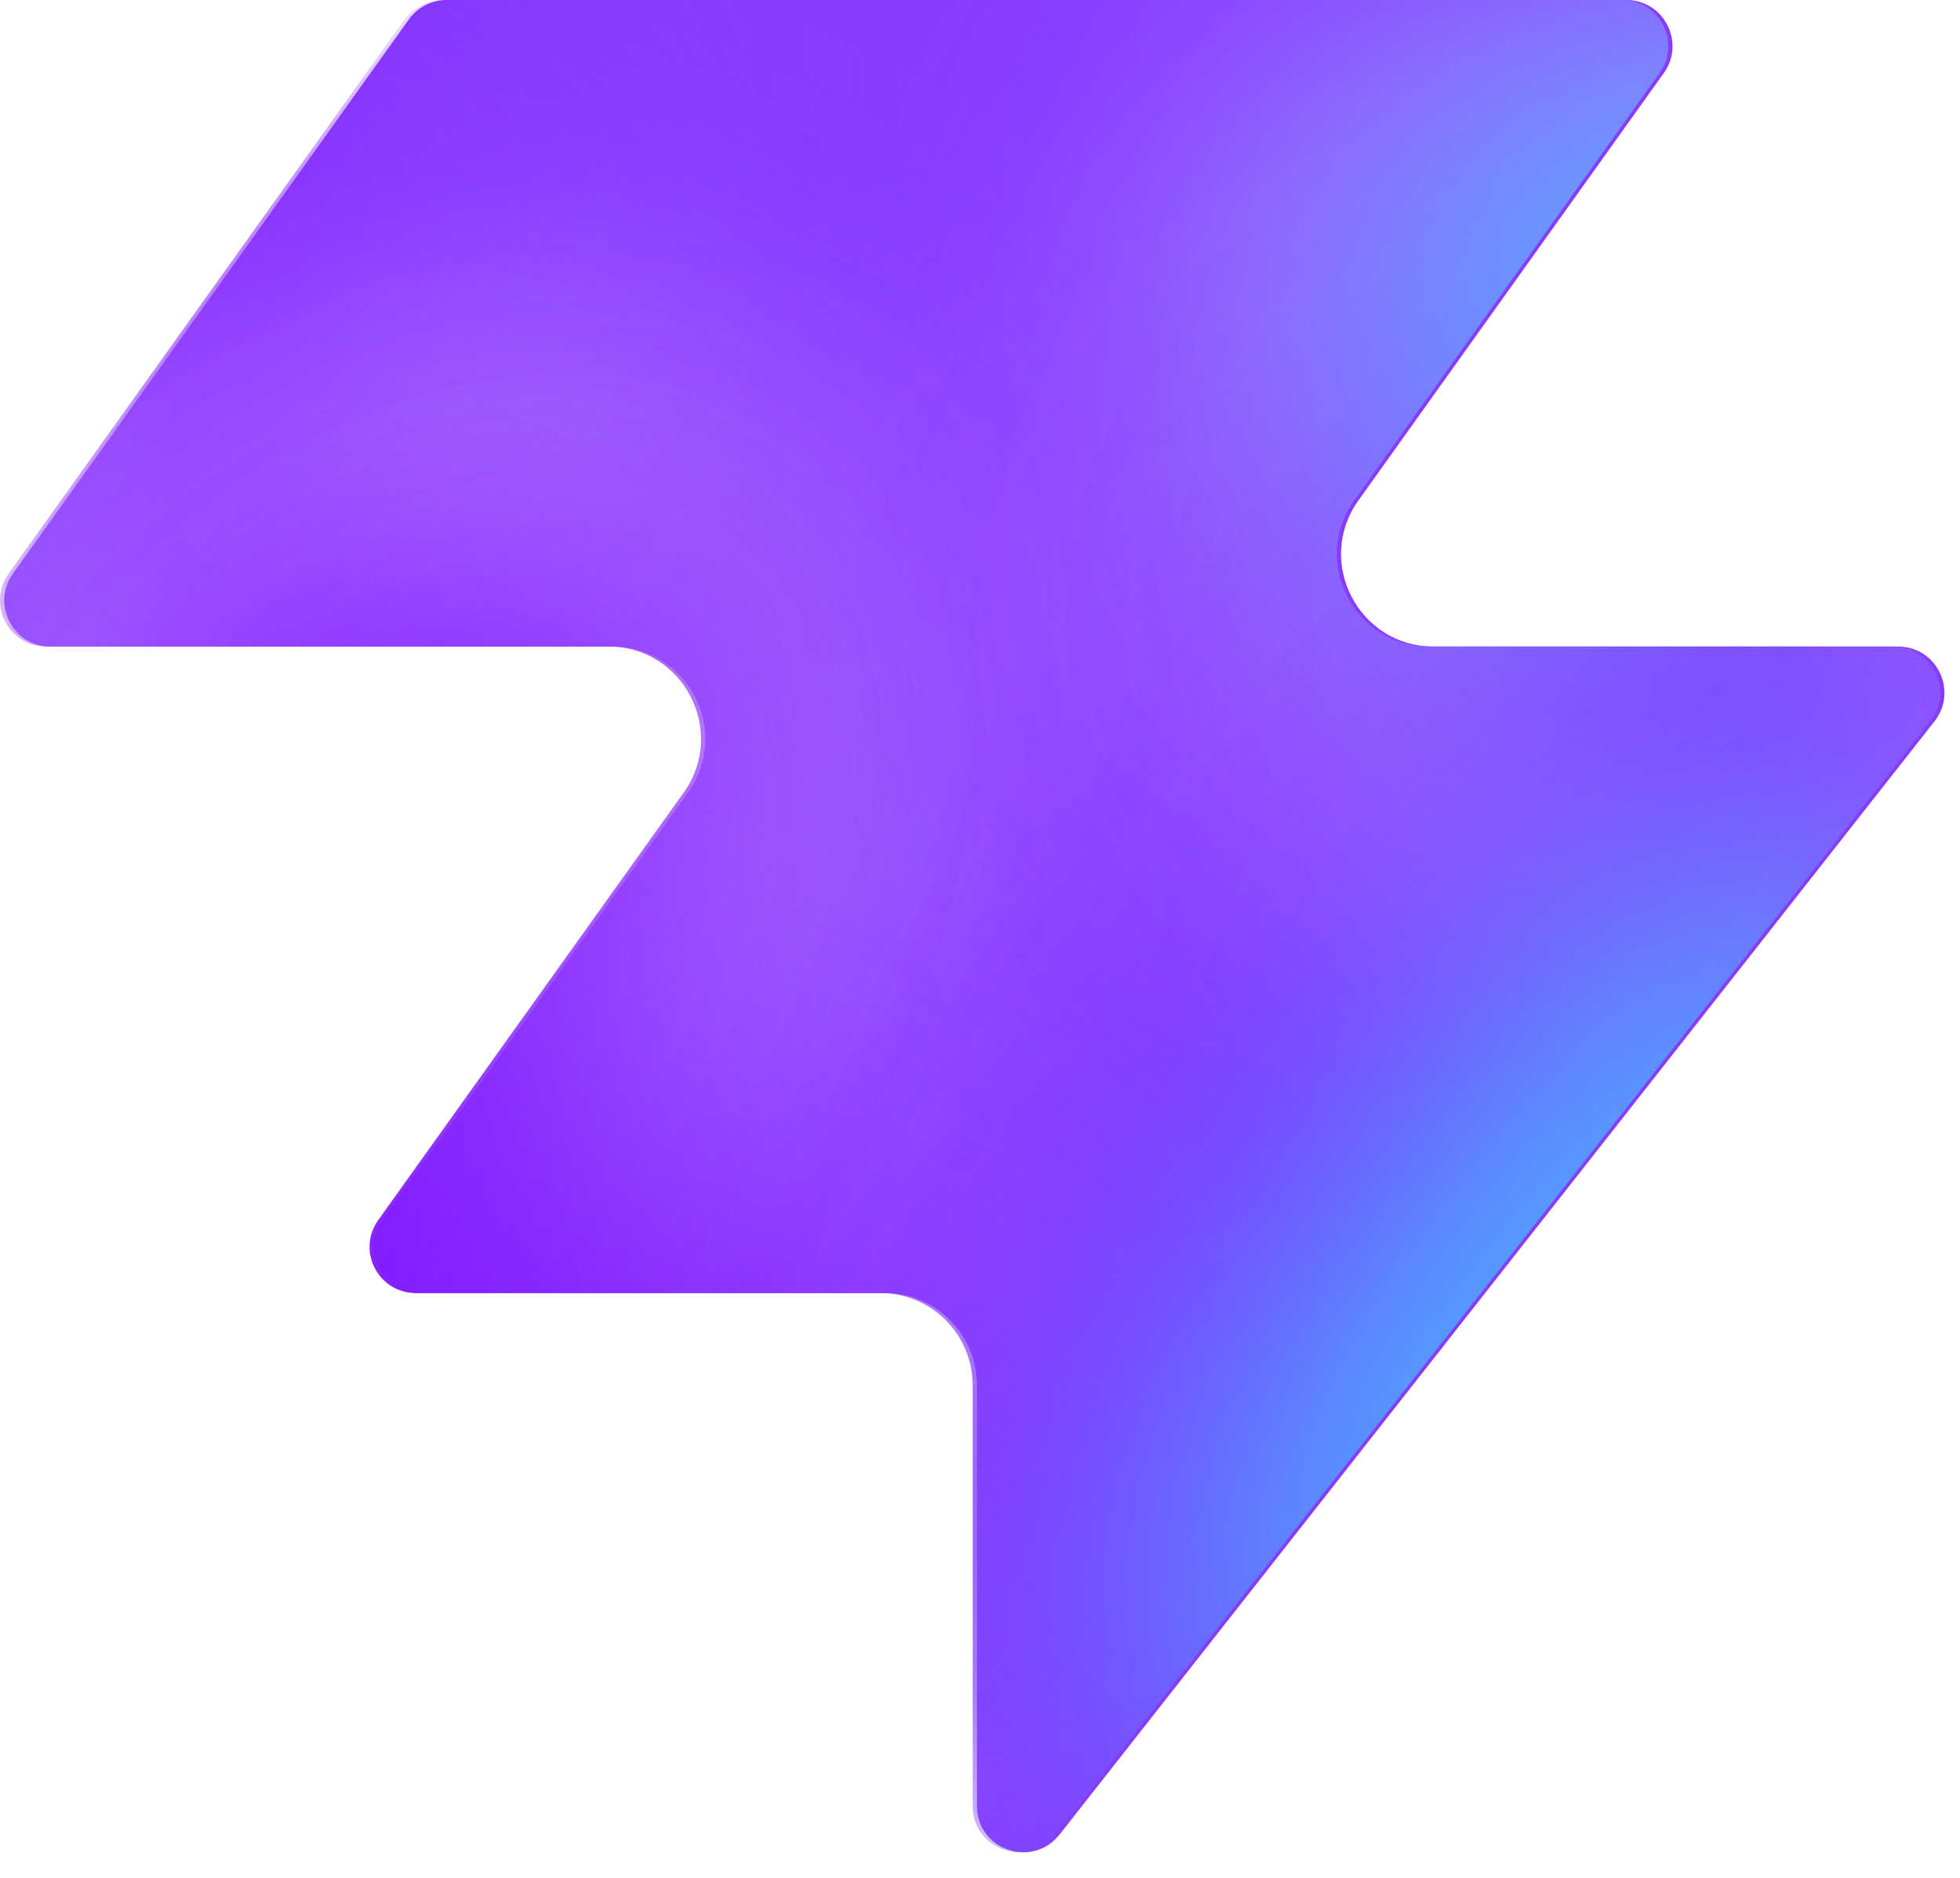
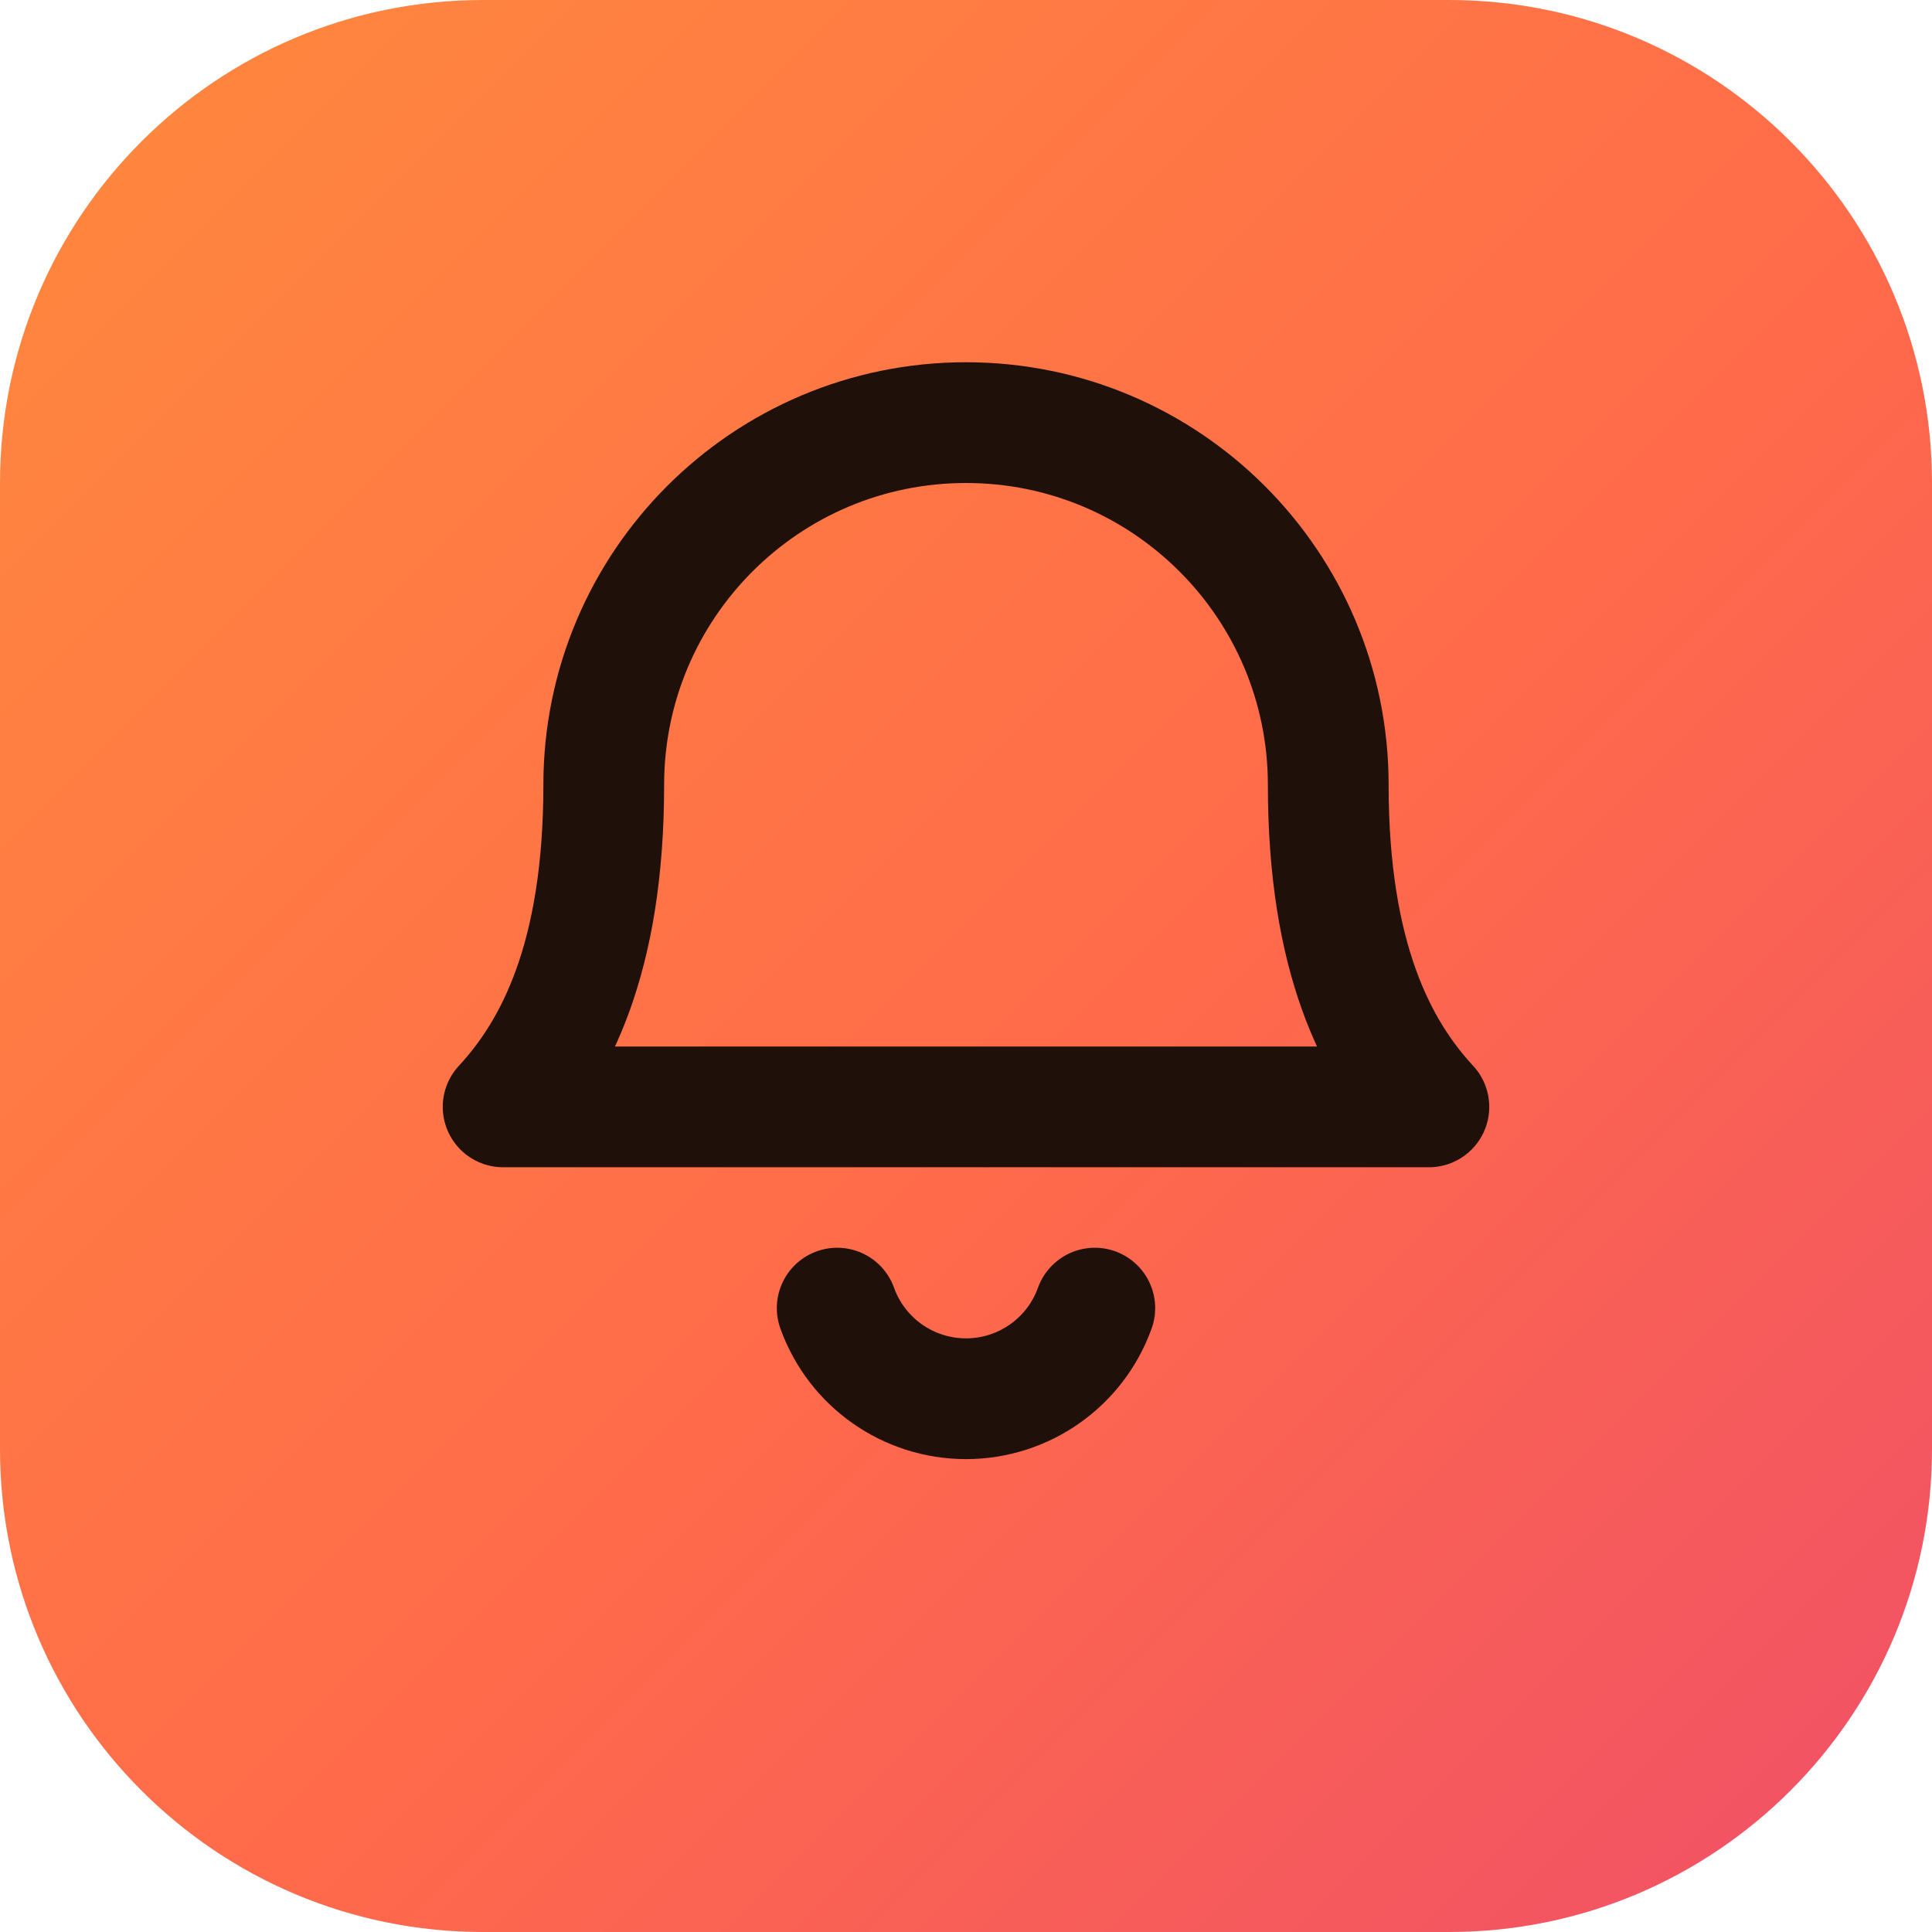
- <svg xmlns="http://www.w3.org/2000/svg" width="48" height="46" fill="none" viewBox="0 0 48 46">
-   <path fill="#863bff" d="M25.946 44.938c-.664.845-2.021.375-2.021-.698V33.937a2.26 2.26 0 0 0-2.262-2.262H10.287c-.92 0-1.456-1.04-.92-1.788l7.48-10.471c1.07-1.497 0-3.578-1.842-3.578H1.237c-.92 0-1.456-1.04-.92-1.788L10.013.474c.214-.297.556-.474.92-.474h28.894c.92 0 1.456 1.04.92 1.788l-7.48 10.471c-1.07 1.498 0 3.579 1.842 3.579h11.377c.943 0 1.473 1.088.89 1.83L25.947 44.94z" style="fill:#863bff;fill:color(display-p3 .525 .23 1);fill-opacity:1" />
-   <mask id="a" width="48" height="46" x="0" y="0" maskUnits="userSpaceOnUse" style="mask-type:alpha">
-     <path fill="#000" d="M25.842 44.938c-.664.844-2.021.375-2.021-.698V33.937a2.26 2.26 0 0 0-2.262-2.262H10.183c-.92 0-1.456-1.04-.92-1.788l7.48-10.471c1.07-1.498 0-3.579-1.842-3.579H1.133c-.92 0-1.456-1.04-.92-1.787L9.91.473c.214-.297.556-.474.92-.474h28.894c.92 0 1.456 1.04.92 1.788l-7.48 10.471c-1.07 1.498 0 3.578 1.842 3.578h11.377c.943 0 1.473 1.088.89 1.832L25.843 44.94z" style="fill:#000;fill-opacity:1" />
-   </mask>
-   <g mask="url(#a)">
-     <g filter="url(#b)">
-       <ellipse cx="5.508" cy="14.704" fill="#ede6ff" rx="5.508" ry="14.704" style="fill:#ede6ff;fill:color(display-p3 .927 .903 1);fill-opacity:1" transform="matrix(.00324 1 1 -.00324 -4.47 31.516)" />
-     </g>
-     <g filter="url(#c)">
-       <ellipse cx="10.399" cy="29.851" fill="#ede6ff" rx="10.399" ry="29.851" style="fill:#ede6ff;fill:color(display-p3 .927 .903 1);fill-opacity:1" transform="matrix(.00324 1 1 -.00324 -39.328 7.883)" />
-     </g>
-     <g filter="url(#d)">
-       <ellipse cx="5.508" cy="30.487" fill="#7e14ff" rx="5.508" ry="30.487" style="fill:#7e14ff;fill:color(display-p3 .492 .077 1);fill-opacity:1" transform="rotate(89.814 -25.913 -14.639)scale(1 -1)" />
-     </g>
-     <g filter="url(#e)">
-       <ellipse cx="5.508" cy="30.599" fill="#7e14ff" rx="5.508" ry="30.599" style="fill:#7e14ff;fill:color(display-p3 .492 .077 1);fill-opacity:1" transform="rotate(89.814 -32.644 -3.334)scale(1 -1)" />
-     </g>
-     <g filter="url(#f)">
-       <ellipse cx="5.508" cy="30.599" fill="#7e14ff" rx="5.508" ry="30.599" style="fill:#7e14ff;fill:color(display-p3 .492 .077 1);fill-opacity:1" transform="matrix(.00324 1 1 -.00324 -34.34 30.47)" />
-     </g>
-     <g filter="url(#g)">
-       <ellipse cx="14.072" cy="22.078" fill="#ede6ff" rx="14.072" ry="22.078" style="fill:#ede6ff;fill:color(display-p3 .927 .903 1);fill-opacity:1" transform="rotate(93.35 24.506 48.493)scale(-1 1)" />
-     </g>
-     <g filter="url(#h)">
-       <ellipse cx="3.47" cy="21.501" fill="#7e14ff" rx="3.47" ry="21.501" style="fill:#7e14ff;fill:color(display-p3 .492 .077 1);fill-opacity:1" transform="rotate(89.009 28.708 47.59)scale(-1 1)" />
-     </g>
-     <g filter="url(#i)">
-       <ellipse cx="3.47" cy="21.501" fill="#7e14ff" rx="3.47" ry="21.501" style="fill:#7e14ff;fill:color(display-p3 .492 .077 1);fill-opacity:1" transform="rotate(89.009 28.708 47.59)scale(-1 1)" />
-     </g>
-     <g filter="url(#j)">
-       <ellipse cx=".387" cy="8.972" fill="#7e14ff" rx="4.407" ry="29.108" style="fill:#7e14ff;fill:color(display-p3 .492 .077 1);fill-opacity:1" transform="rotate(39.51 .387 8.972)" />
-     </g>
-     <g filter="url(#k)">
-       <ellipse cx="47.523" cy="-6.092" fill="#7e14ff" rx="4.407" ry="29.108" style="fill:#7e14ff;fill:color(display-p3 .492 .077 1);fill-opacity:1" transform="rotate(37.892 47.523 -6.092)" />
-     </g>
-     <g filter="url(#l)">
-       <ellipse cx="41.412" cy="6.333" fill="#47bfff" rx="5.971" ry="9.665" style="fill:#47bfff;fill:color(display-p3 .28 .748 1);fill-opacity:1" transform="rotate(37.892 41.412 6.333)" />
-     </g>
-     <g filter="url(#m)">
-       <ellipse cx="-1.879" cy="38.332" fill="#7e14ff" rx="4.407" ry="29.108" style="fill:#7e14ff;fill:color(display-p3 .492 .077 1);fill-opacity:1" transform="rotate(37.892 -1.88 38.332)" />
-     </g>
-     <g filter="url(#n)">
-       <ellipse cx="-1.879" cy="38.332" fill="#7e14ff" rx="4.407" ry="29.108" style="fill:#7e14ff;fill:color(display-p3 .492 .077 1);fill-opacity:1" transform="rotate(37.892 -1.88 38.332)" />
-     </g>
-     <g filter="url(#o)">
-       <ellipse cx="35.651" cy="29.907" fill="#7e14ff" rx="4.407" ry="29.108" style="fill:#7e14ff;fill:color(display-p3 .492 .077 1);fill-opacity:1" transform="rotate(37.892 35.651 29.907)" />
-     </g>
-     <g filter="url(#p)">
-       <ellipse cx="38.418" cy="32.4" fill="#47bfff" rx="5.971" ry="15.297" style="fill:#47bfff;fill:color(display-p3 .28 .748 1);fill-opacity:1" transform="rotate(37.892 38.418 32.4)" />
-     </g>
+ <svg xmlns="http://www.w3.org/2000/svg" viewBox="0 0 48 48">
+   <defs>
+     <linearGradient id="ember" x1="0" y1="0" x2="1" y2="1">
+       <stop offset="0" stop-color="#FF8A3D" />
+       <stop offset="0.55" stop-color="#FF6B4A" />
+       <stop offset="1" stop-color="#F04F68" />
+     </linearGradient>
+   </defs>
+   <rect width="48" height="48" rx="12" fill="url(#ember)" />
+   <g fill="none" stroke="#20100A" stroke-width="3" stroke-linecap="round" stroke-linejoin="round">
+     <path d="M24 10.5a9 9 0 0 1 9 9c0 4.3 1.2 6.6 2.5 8H12.5c1.3-1.4 2.5-3.7 2.5-8a9 9 0 0 1 9-9z" />
+     <path d="M20.8 32.5a3.4 3.4 0 0 0 6.4 0" />
  </g>
-   <defs>
-     <filter id="b" width="60.045" height="41.654" x="-19.77" y="16.149" color-interpolation-filters="sRGB" filterUnits="userSpaceOnUse">
-       <feFlood flood-opacity="0" result="BackgroundImageFix" />
-       <feBlend in="SourceGraphic" in2="BackgroundImageFix" result="shape" />
-       <feGaussianBlur result="effect1_foregroundBlur_2002_17158" stdDeviation="7.659" />
-     </filter>
-     <filter id="c" width="90.34" height="51.437" x="-54.613" y="-7.533" color-interpolation-filters="sRGB" filterUnits="userSpaceOnUse">
-       <feFlood flood-opacity="0" result="BackgroundImageFix" />
-       <feBlend in="SourceGraphic" in2="BackgroundImageFix" result="shape" />
-       <feGaussianBlur result="effect1_foregroundBlur_2002_17158" stdDeviation="7.659" />
-     </filter>
-     <filter id="d" width="79.355" height="29.4" x="-49.64" y="2.03" color-interpolation-filters="sRGB" filterUnits="userSpaceOnUse">
-       <feFlood flood-opacity="0" result="BackgroundImageFix" />
-       <feBlend in="SourceGraphic" in2="BackgroundImageFix" result="shape" />
-       <feGaussianBlur result="effect1_foregroundBlur_2002_17158" stdDeviation="4.596" />
-     </filter>
-     <filter id="e" width="79.579" height="29.4" x="-45.045" y="20.029" color-interpolation-filters="sRGB" filterUnits="userSpaceOnUse">
-       <feFlood flood-opacity="0" result="BackgroundImageFix" />
-       <feBlend in="SourceGraphic" in2="BackgroundImageFix" result="shape" />
-       <feGaussianBlur result="effect1_foregroundBlur_2002_17158" stdDeviation="4.596" />
-     </filter>
-     <filter id="f" width="79.579" height="29.4" x="-43.513" y="21.178" color-interpolation-filters="sRGB" filterUnits="userSpaceOnUse">
-       <feFlood flood-opacity="0" result="BackgroundImageFix" />
-       <feBlend in="SourceGraphic" in2="BackgroundImageFix" result="shape" />
-       <feGaussianBlur result="effect1_foregroundBlur_2002_17158" stdDeviation="4.596" />
-     </filter>
-     <filter id="g" width="74.749" height="58.852" x="15.756" y="-17.901" color-interpolation-filters="sRGB" filterUnits="userSpaceOnUse">
-       <feFlood flood-opacity="0" result="BackgroundImageFix" />
-       <feBlend in="SourceGraphic" in2="BackgroundImageFix" result="shape" />
-       <feGaussianBlur result="effect1_foregroundBlur_2002_17158" stdDeviation="7.659" />
-     </filter>
-     <filter id="h" width="61.377" height="25.362" x="23.548" y="2.284" color-interpolation-filters="sRGB" filterUnits="userSpaceOnUse">
-       <feFlood flood-opacity="0" result="BackgroundImageFix" />
-       <feBlend in="SourceGraphic" in2="BackgroundImageFix" result="shape" />
-       <feGaussianBlur result="effect1_foregroundBlur_2002_17158" stdDeviation="4.596" />
-     </filter>
-     <filter id="i" width="61.377" height="25.362" x="23.548" y="2.284" color-interpolation-filters="sRGB" filterUnits="userSpaceOnUse">
-       <feFlood flood-opacity="0" result="BackgroundImageFix" />
-       <feBlend in="SourceGraphic" in2="BackgroundImageFix" result="shape" />
-       <feGaussianBlur result="effect1_foregroundBlur_2002_17158" stdDeviation="4.596" />
-     </filter>
-     <filter id="j" width="56.045" height="63.649" x="-27.636" y="-22.853" color-interpolation-filters="sRGB" filterUnits="userSpaceOnUse">
-       <feFlood flood-opacity="0" result="BackgroundImageFix" />
-       <feBlend in="SourceGraphic" in2="BackgroundImageFix" result="shape" />
-       <feGaussianBlur result="effect1_foregroundBlur_2002_17158" stdDeviation="4.596" />
-     </filter>
-     <filter id="k" width="54.814" height="64.646" x="20.116" y="-38.415" color-interpolation-filters="sRGB" filterUnits="userSpaceOnUse">
-       <feFlood flood-opacity="0" result="BackgroundImageFix" />
-       <feBlend in="SourceGraphic" in2="BackgroundImageFix" result="shape" />
-       <feGaussianBlur result="effect1_foregroundBlur_2002_17158" stdDeviation="4.596" />
-     </filter>
-     <filter id="l" width="33.541" height="35.313" x="24.641" y="-11.323" color-interpolation-filters="sRGB" filterUnits="userSpaceOnUse">
-       <feFlood flood-opacity="0" result="BackgroundImageFix" />
-       <feBlend in="SourceGraphic" in2="BackgroundImageFix" result="shape" />
-       <feGaussianBlur result="effect1_foregroundBlur_2002_17158" stdDeviation="4.596" />
-     </filter>
-     <filter id="m" width="54.814" height="64.646" x="-29.286" y="6.009" color-interpolation-filters="sRGB" filterUnits="userSpaceOnUse">
-       <feFlood flood-opacity="0" result="BackgroundImageFix" />
-       <feBlend in="SourceGraphic" in2="BackgroundImageFix" result="shape" />
-       <feGaussianBlur result="effect1_foregroundBlur_2002_17158" stdDeviation="4.596" />
-     </filter>
-     <filter id="n" width="54.814" height="64.646" x="-29.286" y="6.009" color-interpolation-filters="sRGB" filterUnits="userSpaceOnUse">
-       <feFlood flood-opacity="0" result="BackgroundImageFix" />
-       <feBlend in="SourceGraphic" in2="BackgroundImageFix" result="shape" />
-       <feGaussianBlur result="effect1_foregroundBlur_2002_17158" stdDeviation="4.596" />
-     </filter>
-     <filter id="o" width="54.814" height="64.646" x="8.244" y="-2.416" color-interpolation-filters="sRGB" filterUnits="userSpaceOnUse">
-       <feFlood flood-opacity="0" result="BackgroundImageFix" />
-       <feBlend in="SourceGraphic" in2="BackgroundImageFix" result="shape" />
-       <feGaussianBlur result="effect1_foregroundBlur_2002_17158" stdDeviation="4.596" />
-     </filter>
-     <filter id="p" width="39.409" height="43.623" x="18.713" y="10.588" color-interpolation-filters="sRGB" filterUnits="userSpaceOnUse">
-       <feFlood flood-opacity="0" result="BackgroundImageFix" />
-       <feBlend in="SourceGraphic" in2="BackgroundImageFix" result="shape" />
-       <feGaussianBlur result="effect1_foregroundBlur_2002_17158" stdDeviation="4.596" />
-     </filter>
-   </defs>
</svg>
